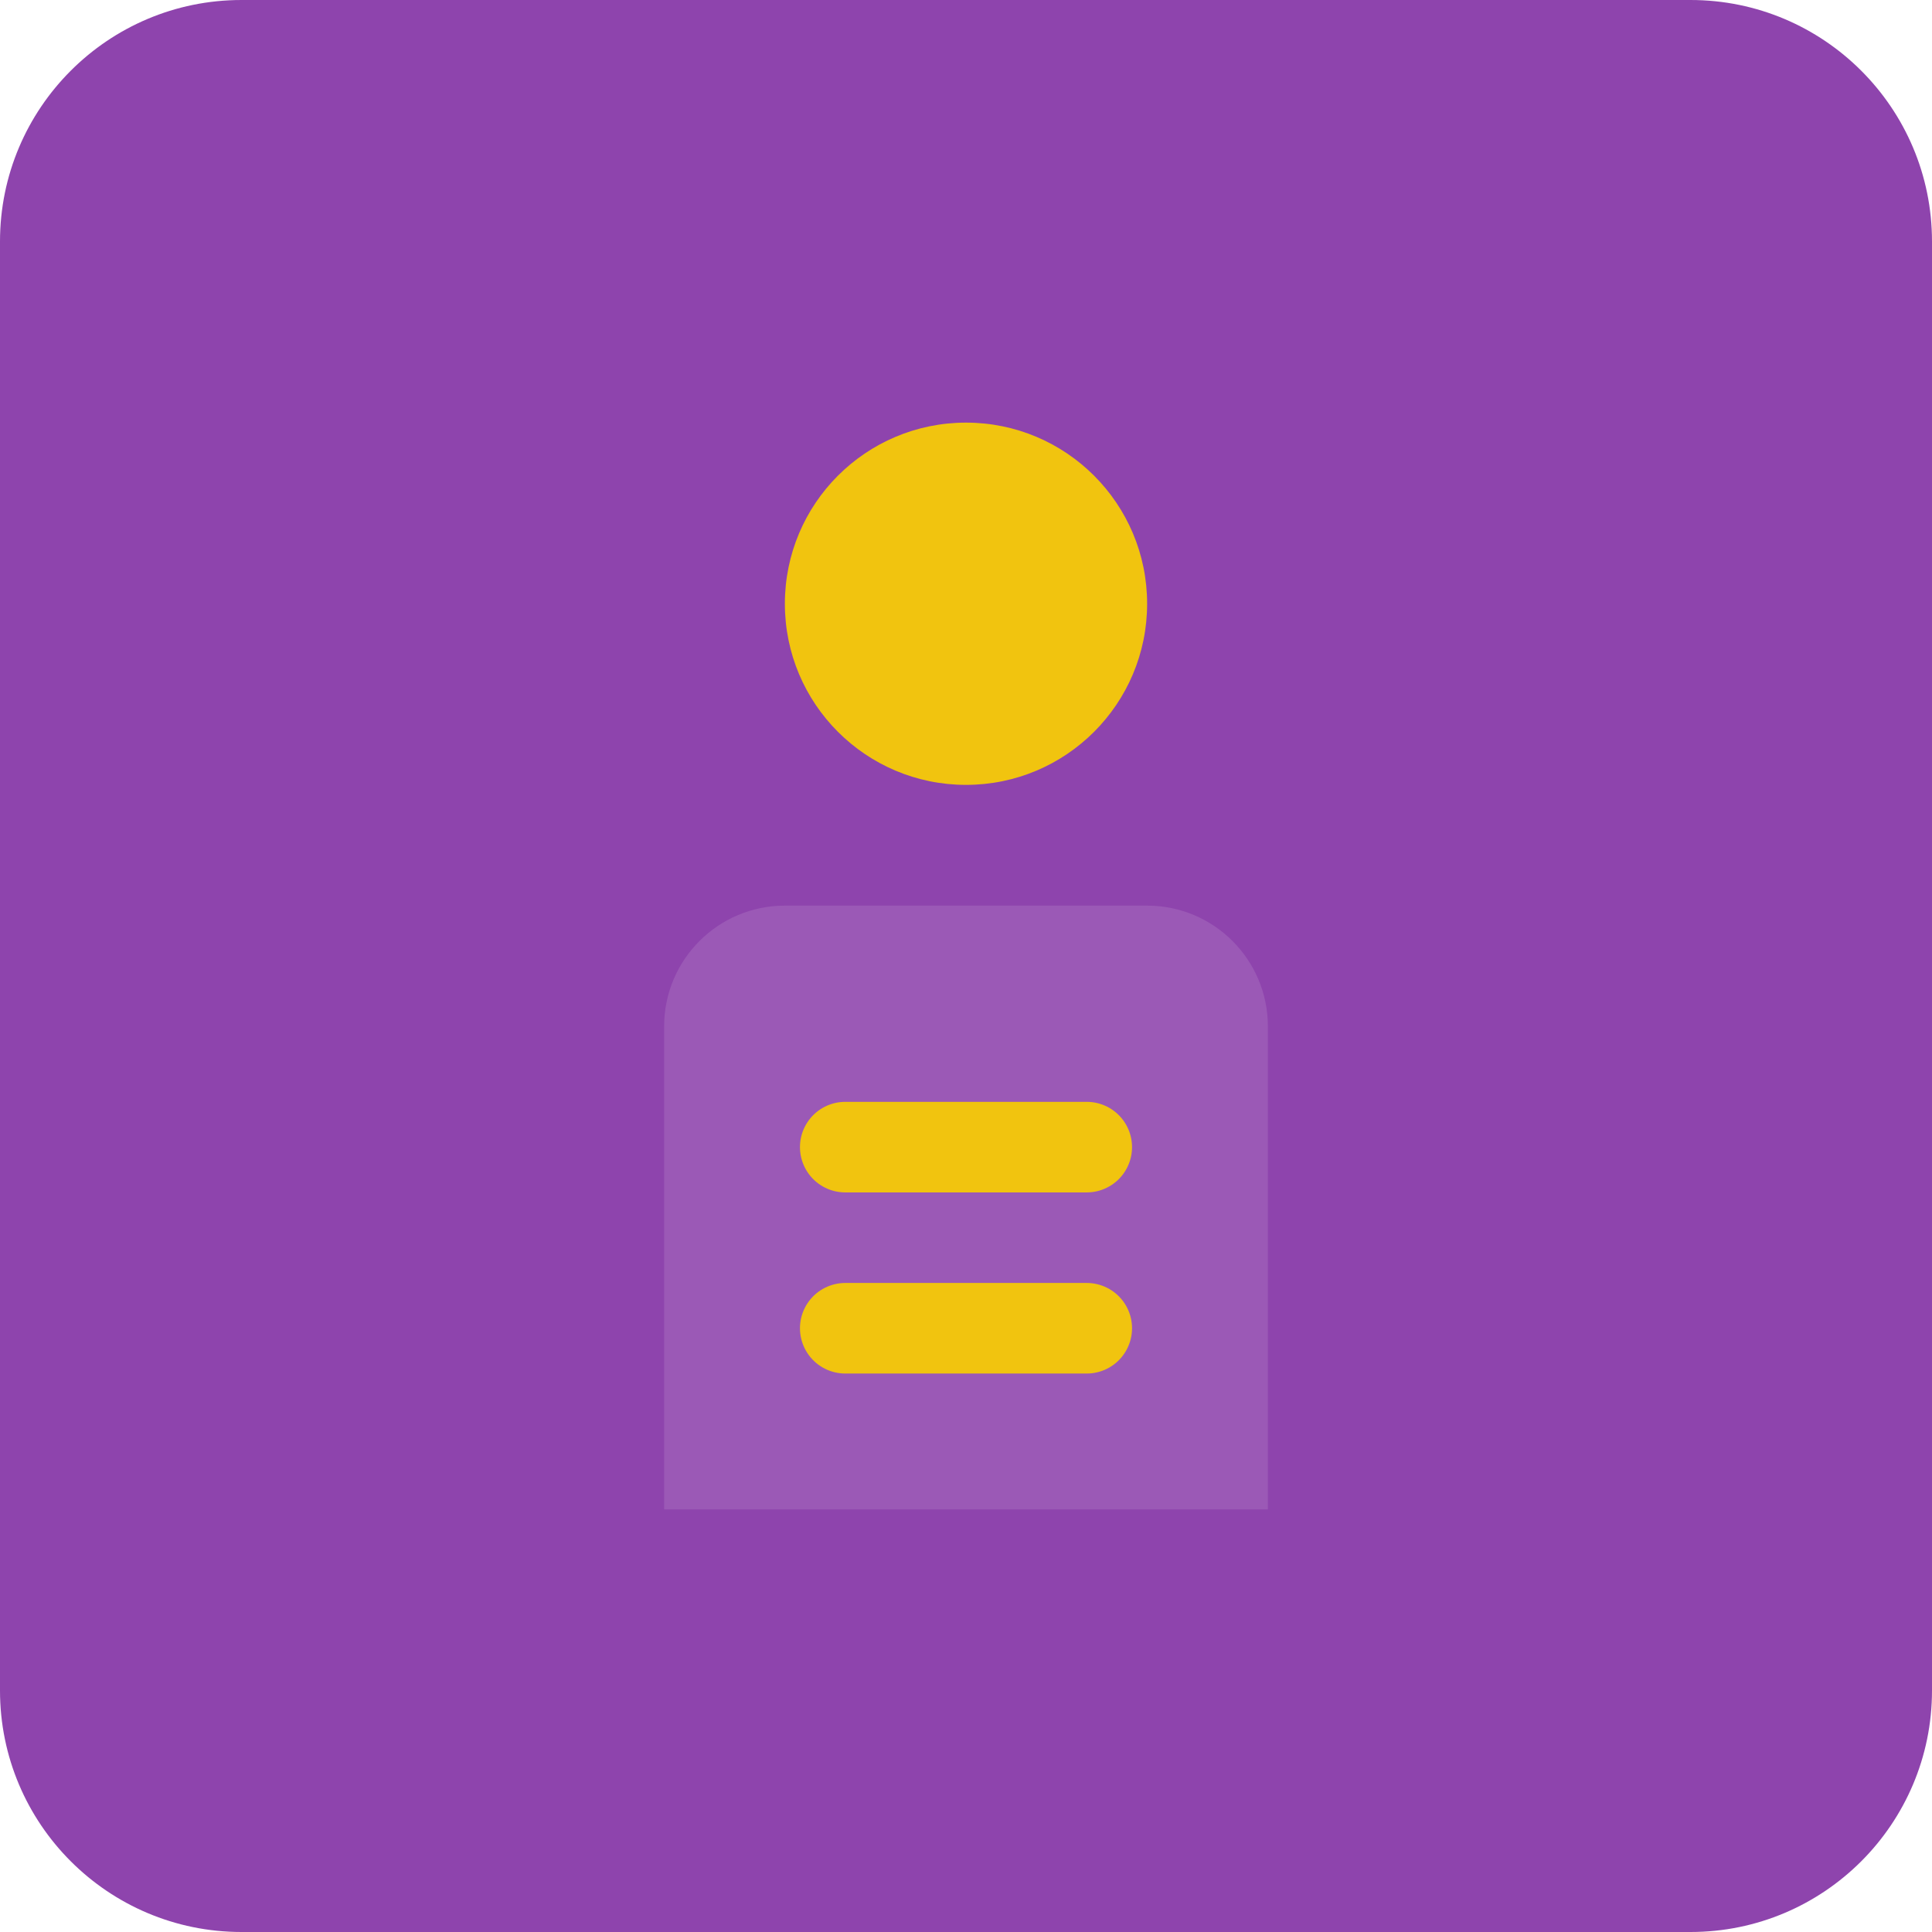
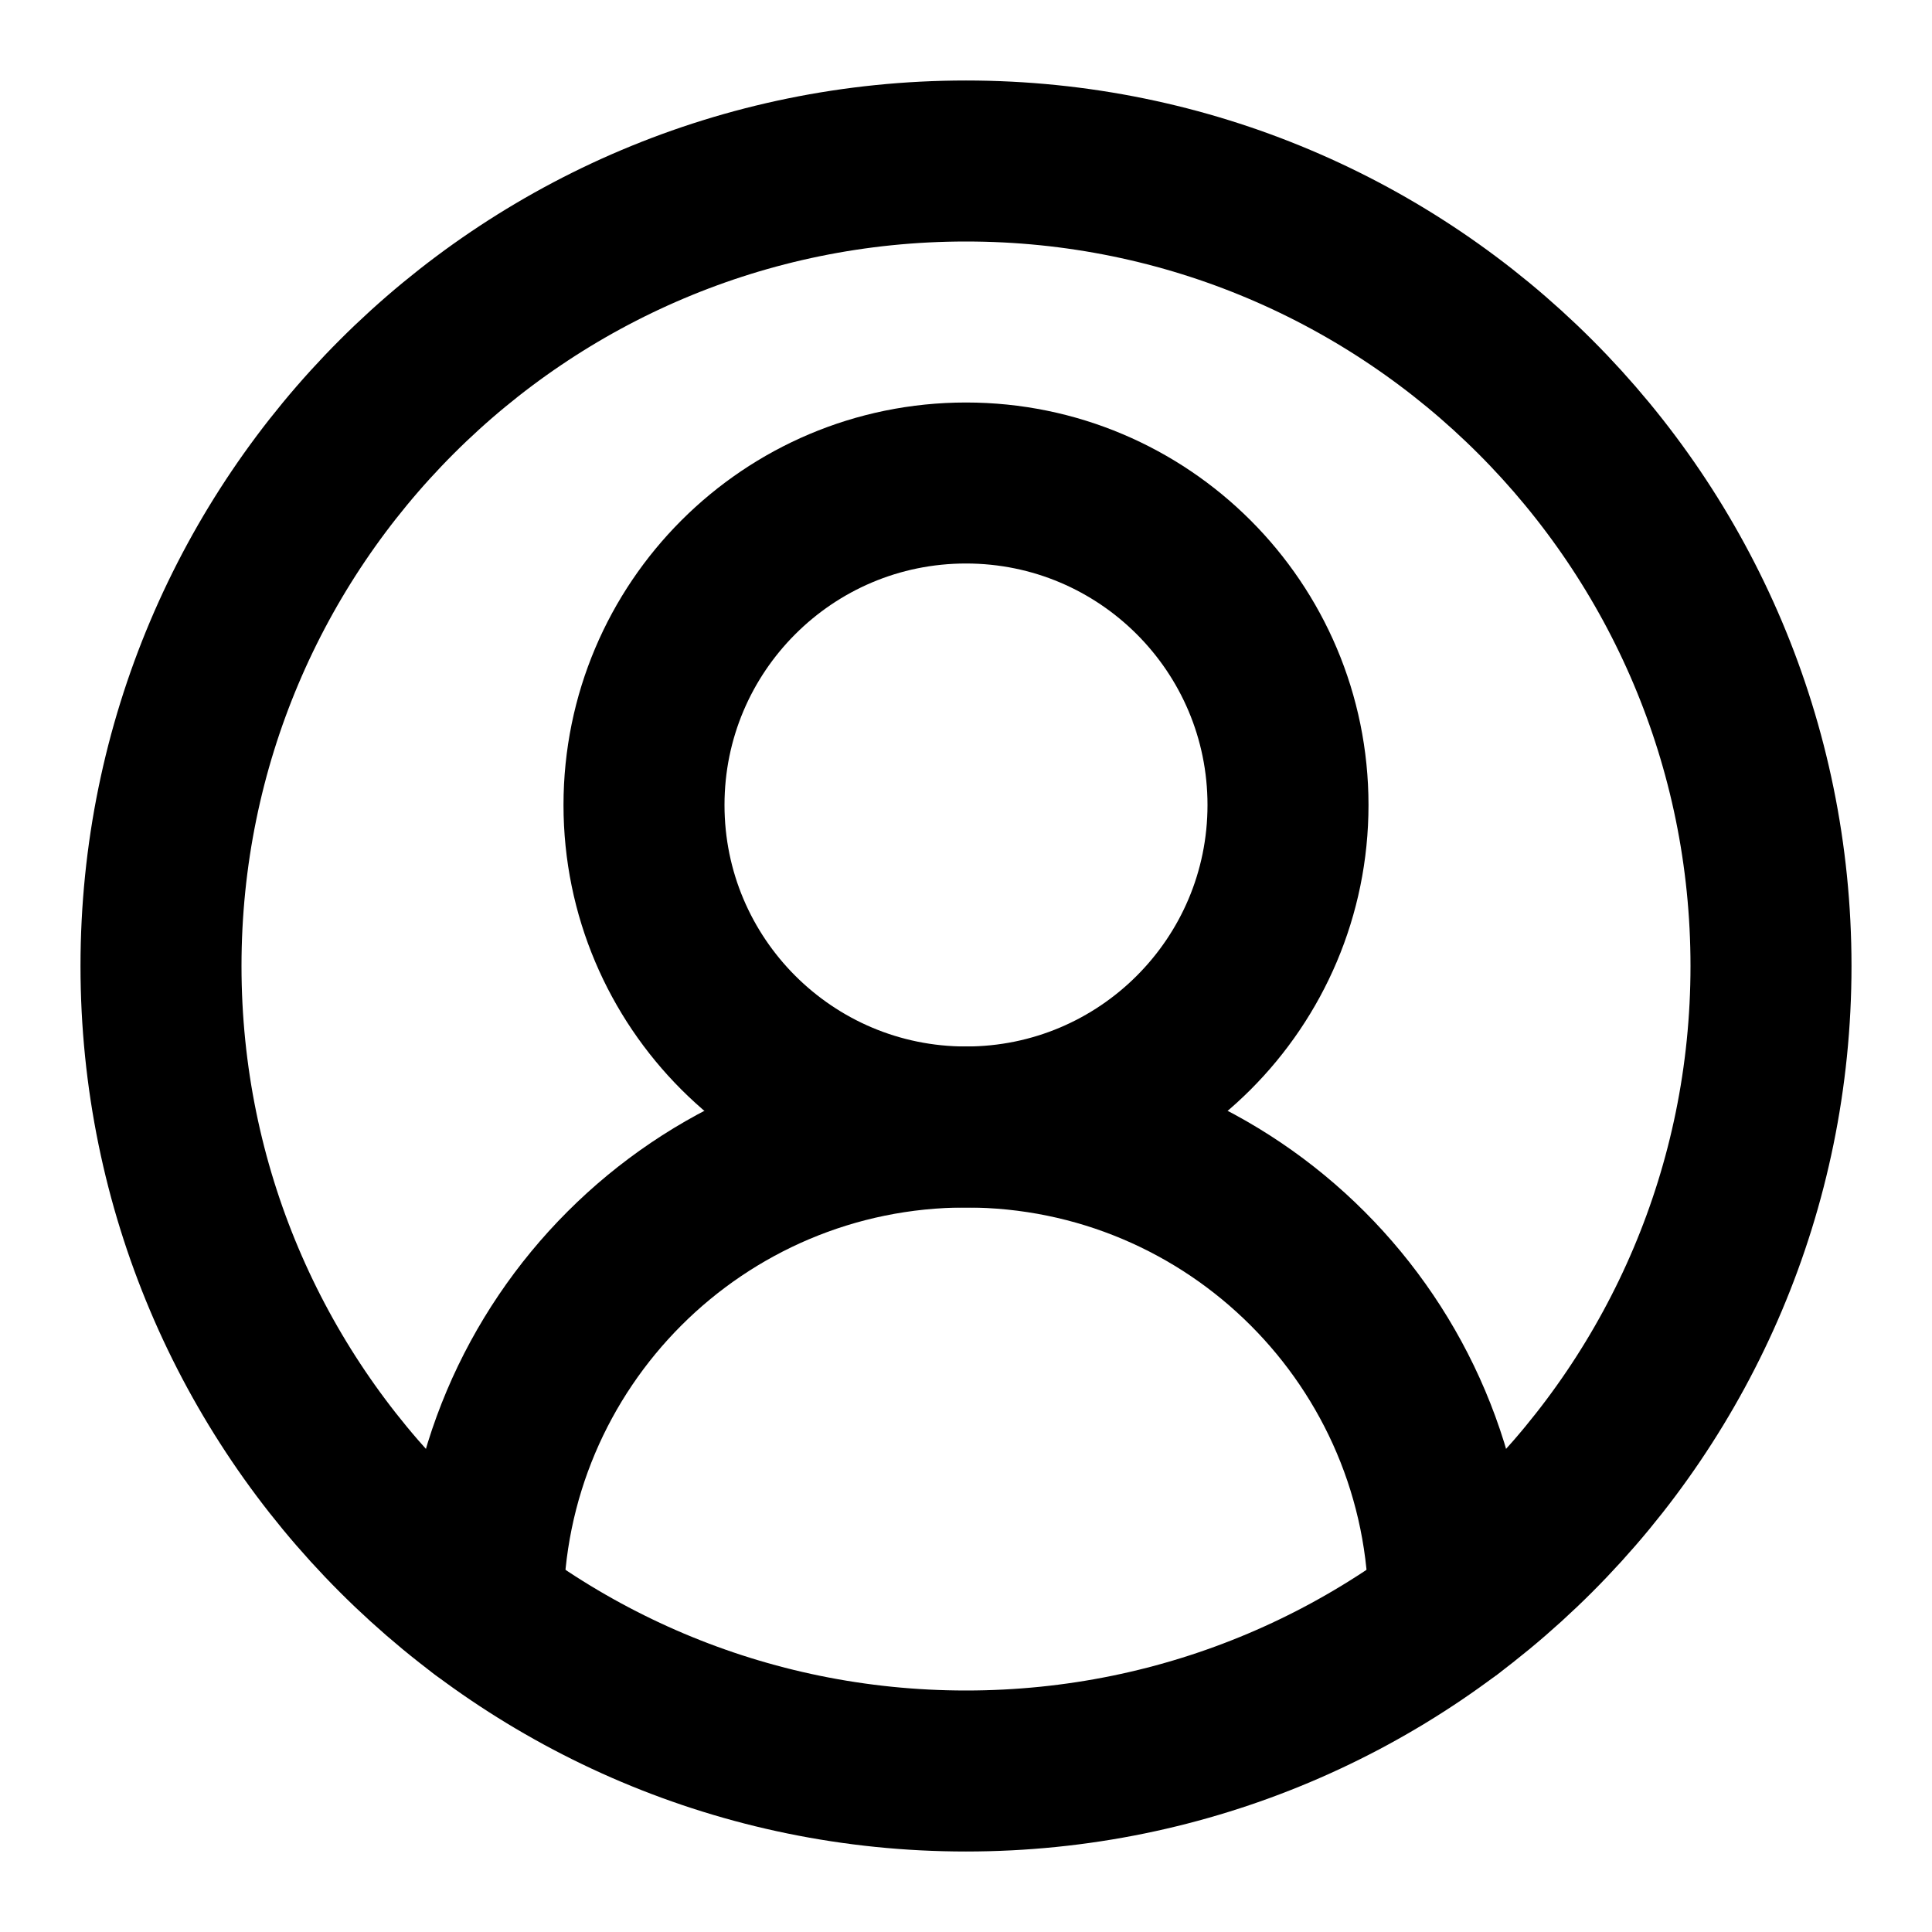
- <svg xmlns="http://www.w3.org/2000/svg" width="64" height="64" viewBox="0 0 64 64" fill="none">
-   <rect width="64" height="64" rx="8" fill="#8E44AD" />
-   <circle cx="32" cy="20" r="6" fill="#F1C40F" />
-   <path d="M22 50V34C22 31.791 23.791 30 26 30H38C40.209 30 42 31.791 42 34V50H22Z" fill="#9B59B6" />
-   <path d="M28 38H36" stroke="#F1C40F" stroke-width="3" stroke-linecap="round" />
-   <path d="M28 44H36" stroke="#F1C40F" stroke-width="3" stroke-linecap="round" />
+ <svg xmlns="http://www.w3.org/2000/svg" viewBox="0 0 24 24" fill="none" stroke="currentColor" stroke-width="2" stroke-linecap="round" stroke-linejoin="round" class="lucide lucide-user-round">
+   <path d="M18 20a6 6 0 0 0-12 0" />
+   <circle cx="12" cy="10" r="4" />
+   <circle cx="12" cy="12" r="10" />
</svg>
